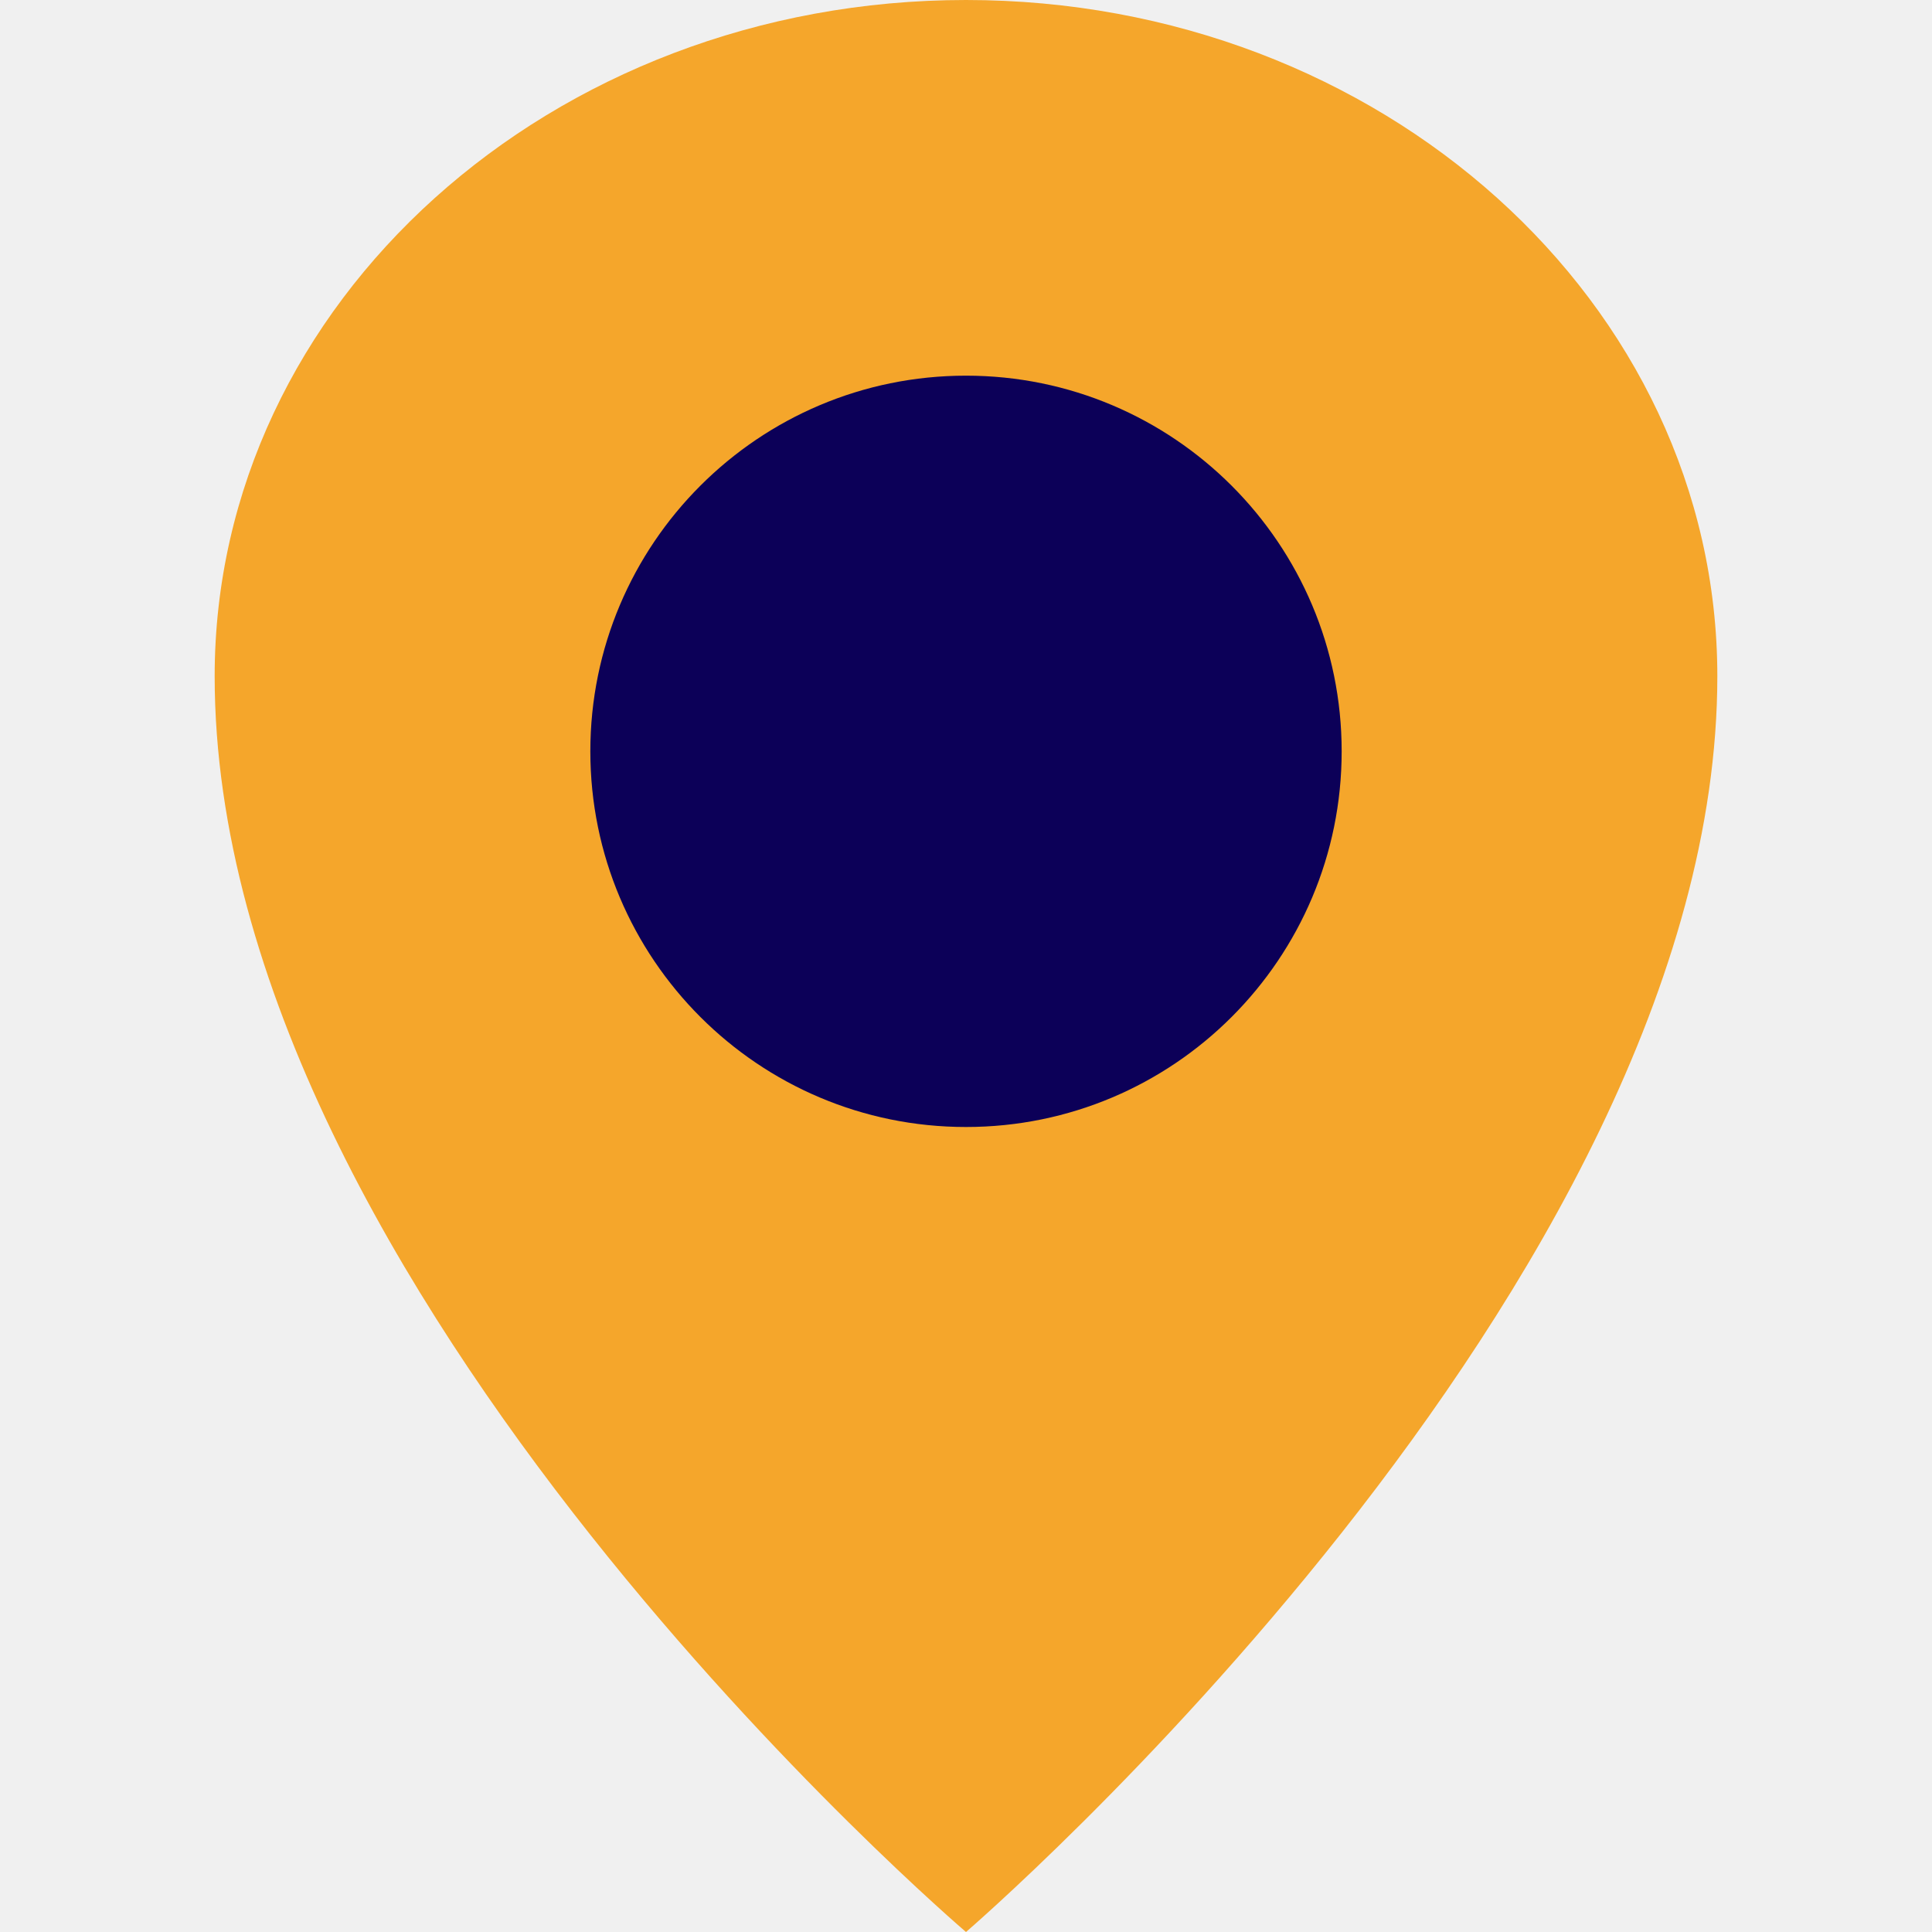
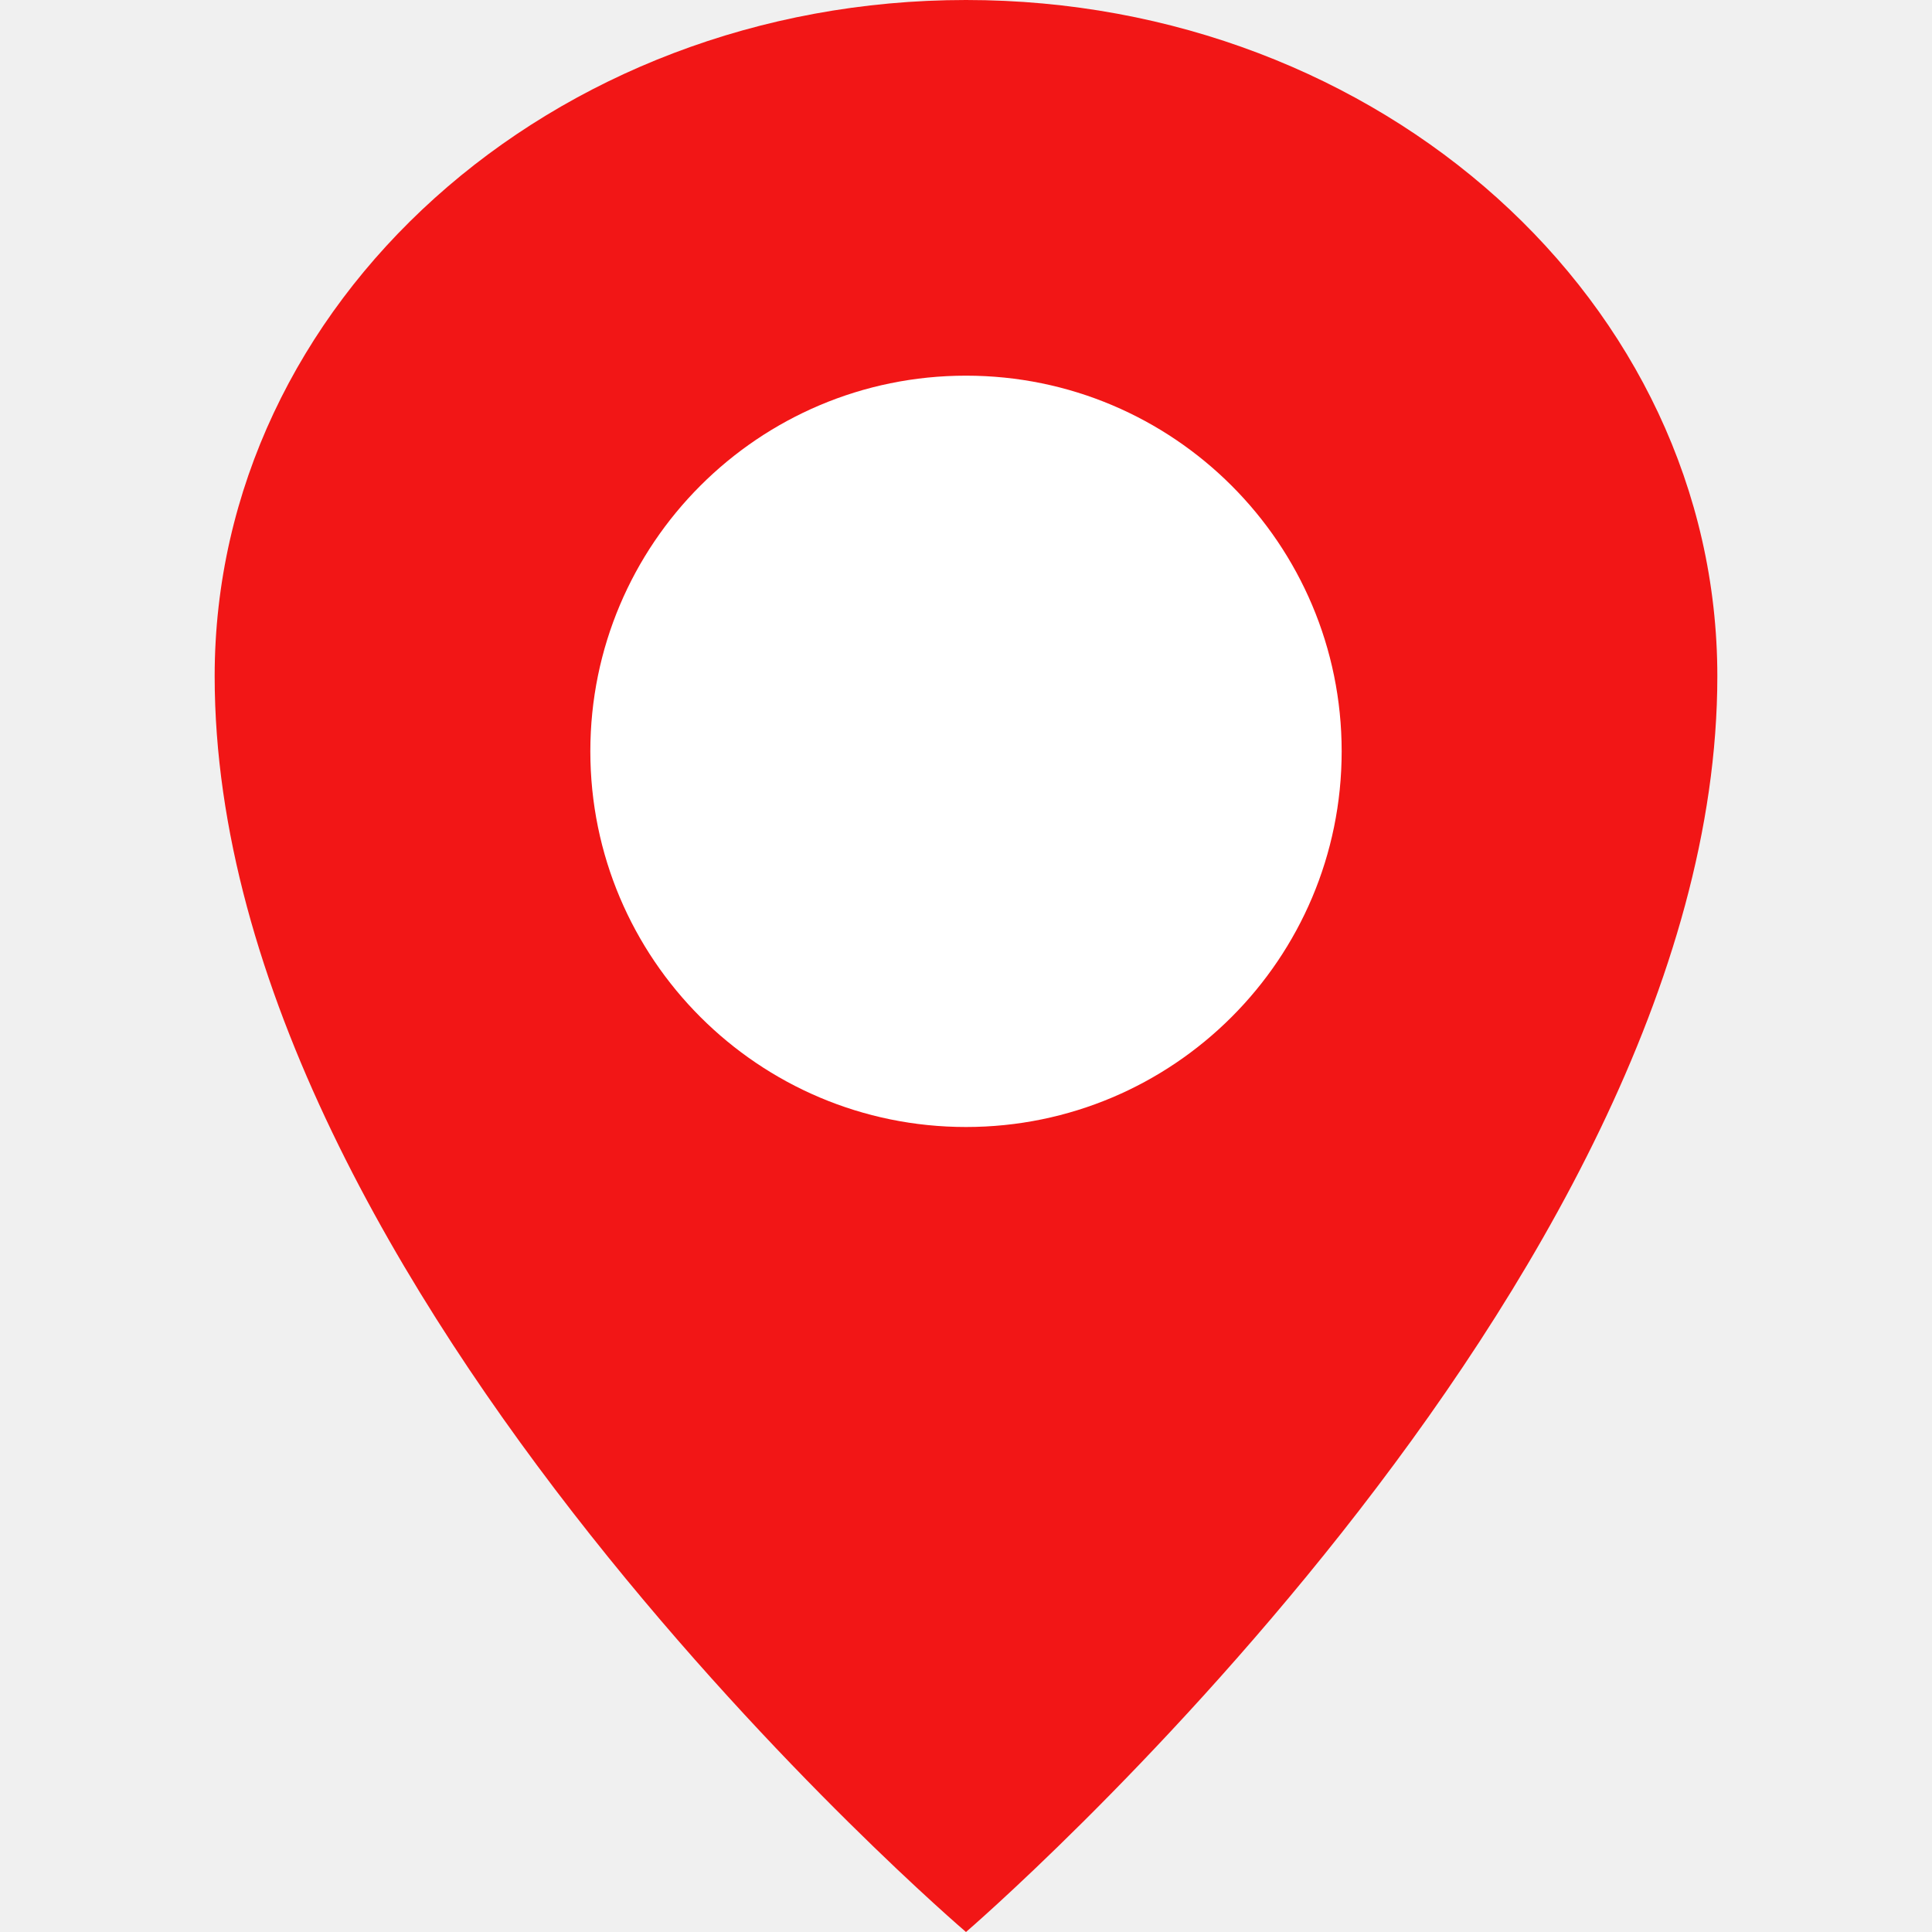
<svg xmlns="http://www.w3.org/2000/svg" width="36px" height="36px" viewBox="-4 0 36 36" version="1.1">
  <defs />
  <g id="Vivid.JS" stroke="none" stroke-width="1" fill="none" fill-rule="evenodd">
    <g id="Vivid-Icons" transform="translate(-125, -643)">
      <g id="Icons" transform="translate(37, 169)">
        <g id="map-marker" transform="translate(78, 468)">
          <g transform="translate(10, 6)">
-             <path d="M14,0 C21.732,0 28,5.641 28,12.6 C28,23.963 14,36 14,36 C14,36 0,24.064 0,12.6 C0,5.641 6.268,0 14,0 Z" id="Shape" fill="#f5a62b" />
-             <circle id="Oval" fill="#0C0058" fill-rule="nonzero" cx="14" cy="14" r="7" />
+             <path d="M14,0 C21.732,0 28,5.641 28,12.6 C28,23.963 14,36 14,36 C14,36 0,24.064 0,12.6 C0,5.641 6.268,0 14,0 Z" id="Shape" fill="#f21616" />
+             <circle id="Oval" fill="#fff" fill-rule="nonzero" cx="14" cy="14" r="7" />
          </g>
        </g>
      </g>
    </g>
  </g>
</svg>
